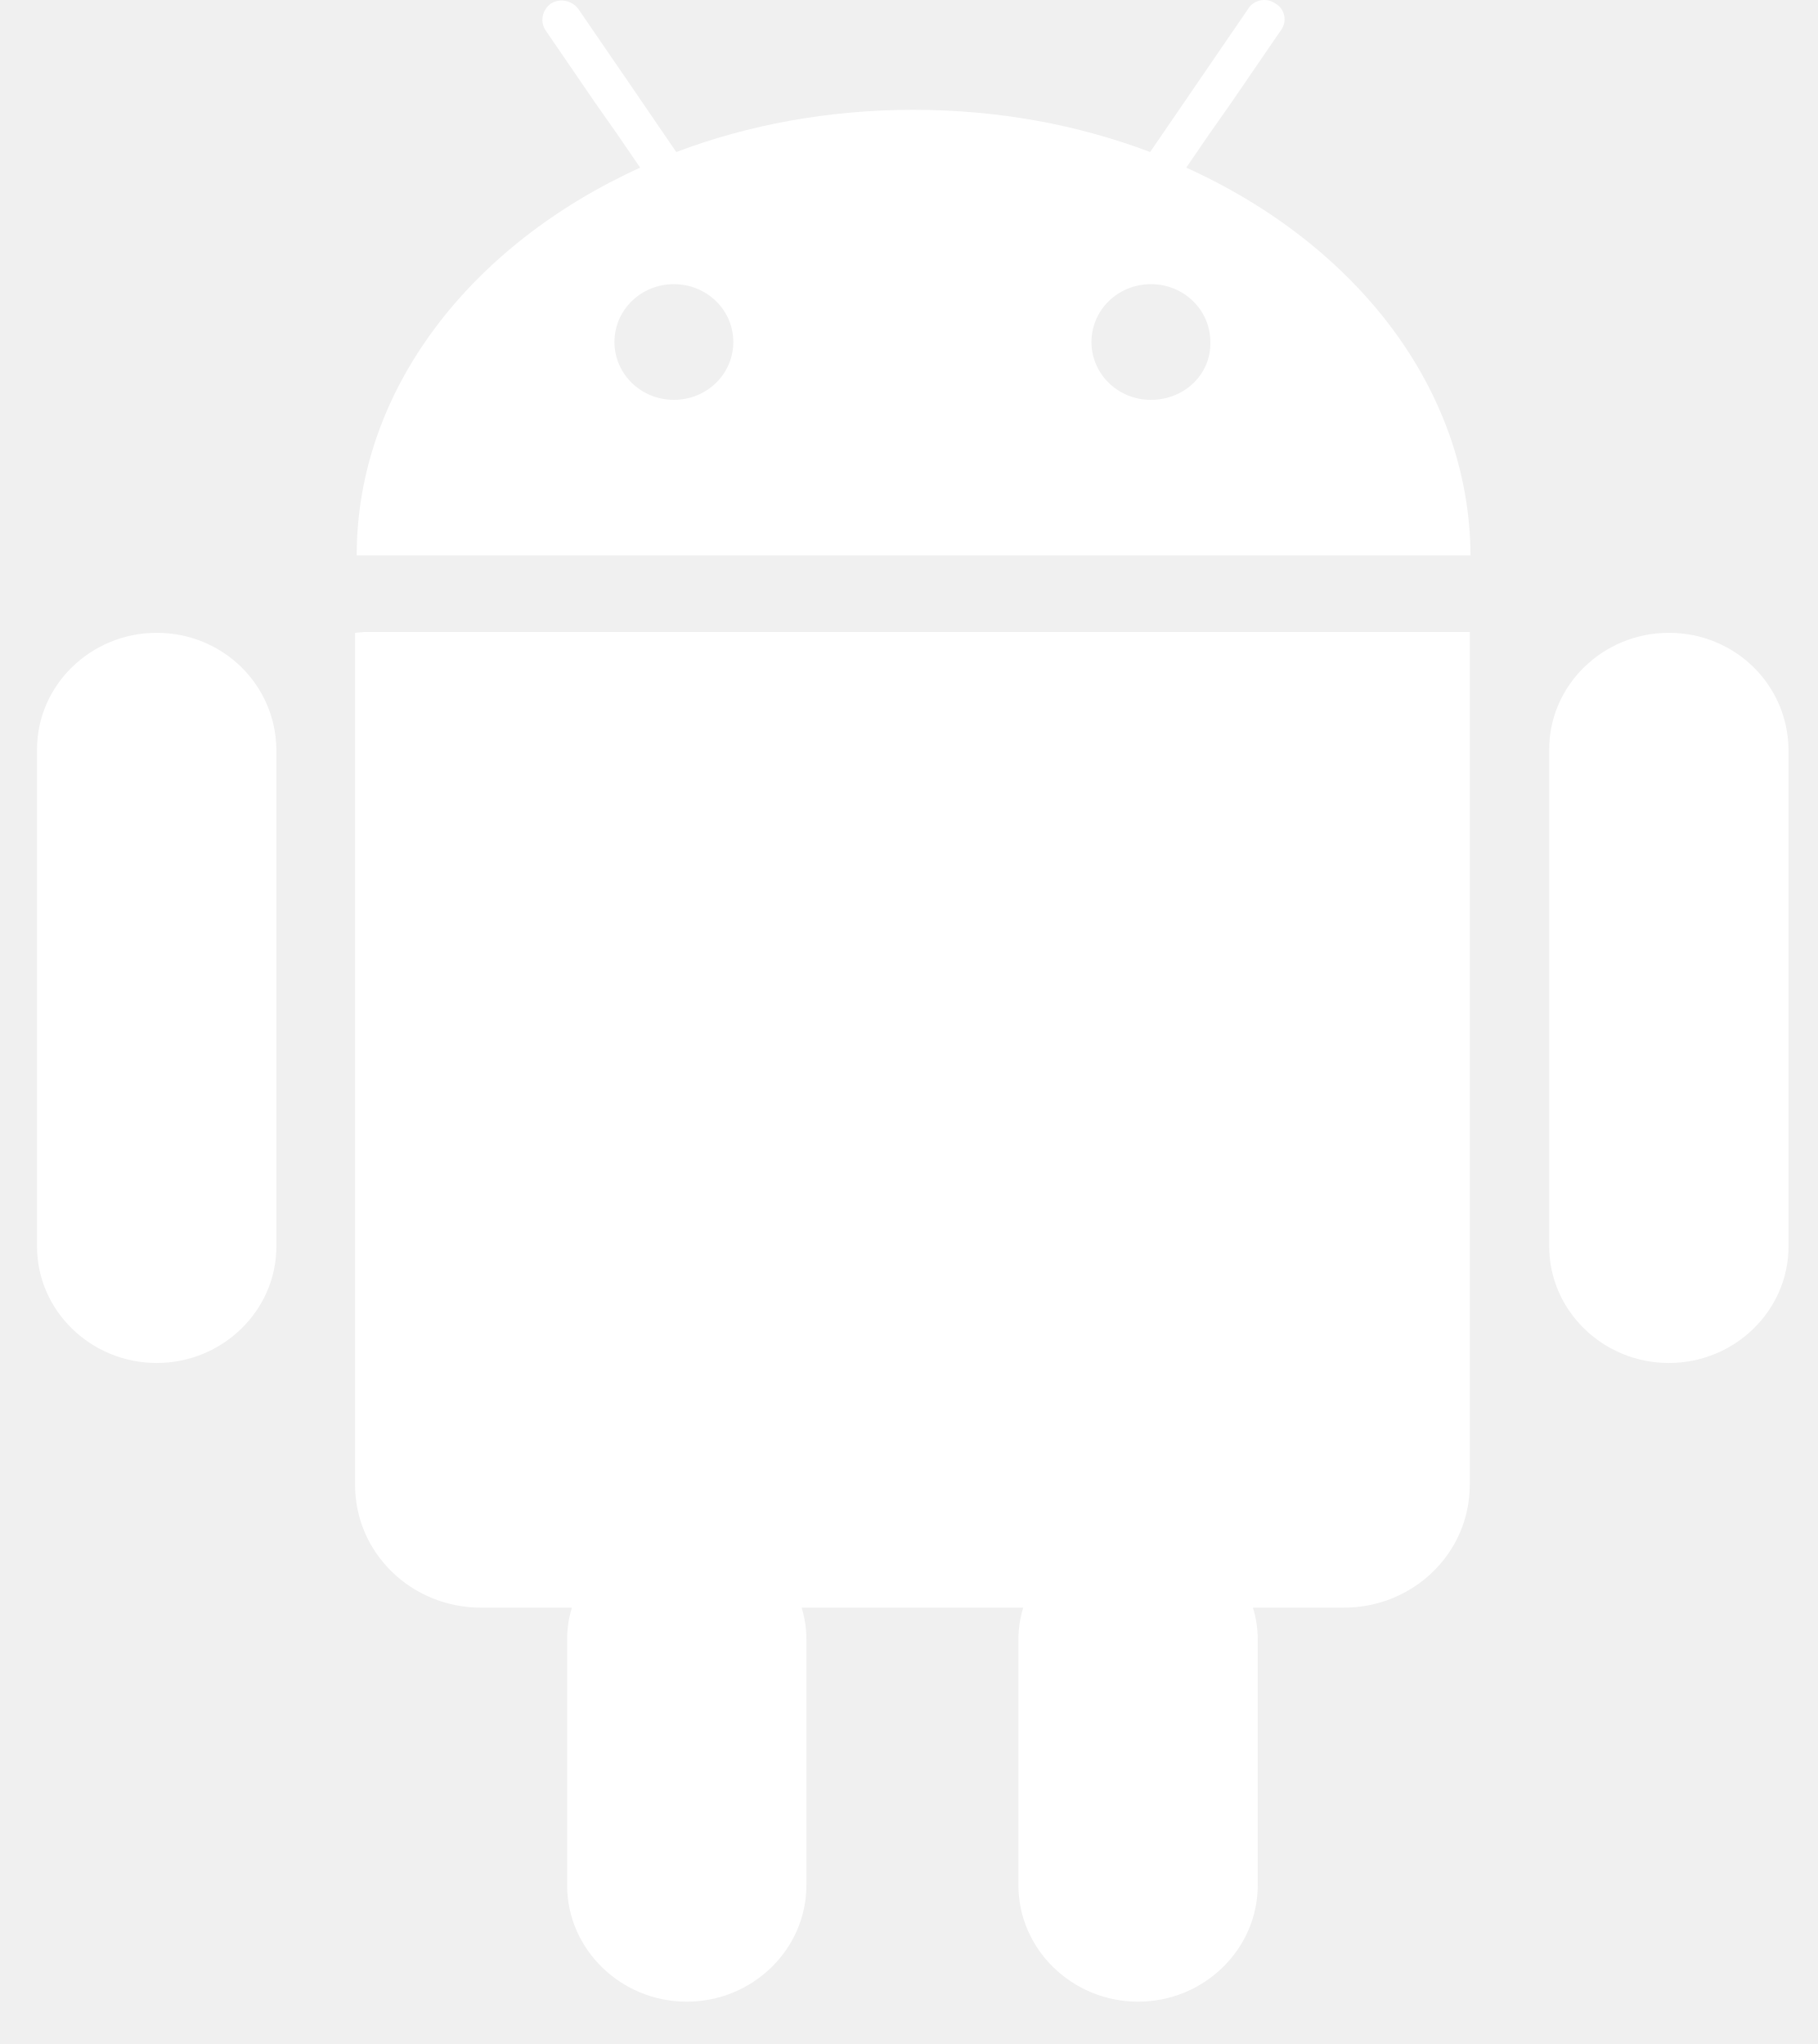
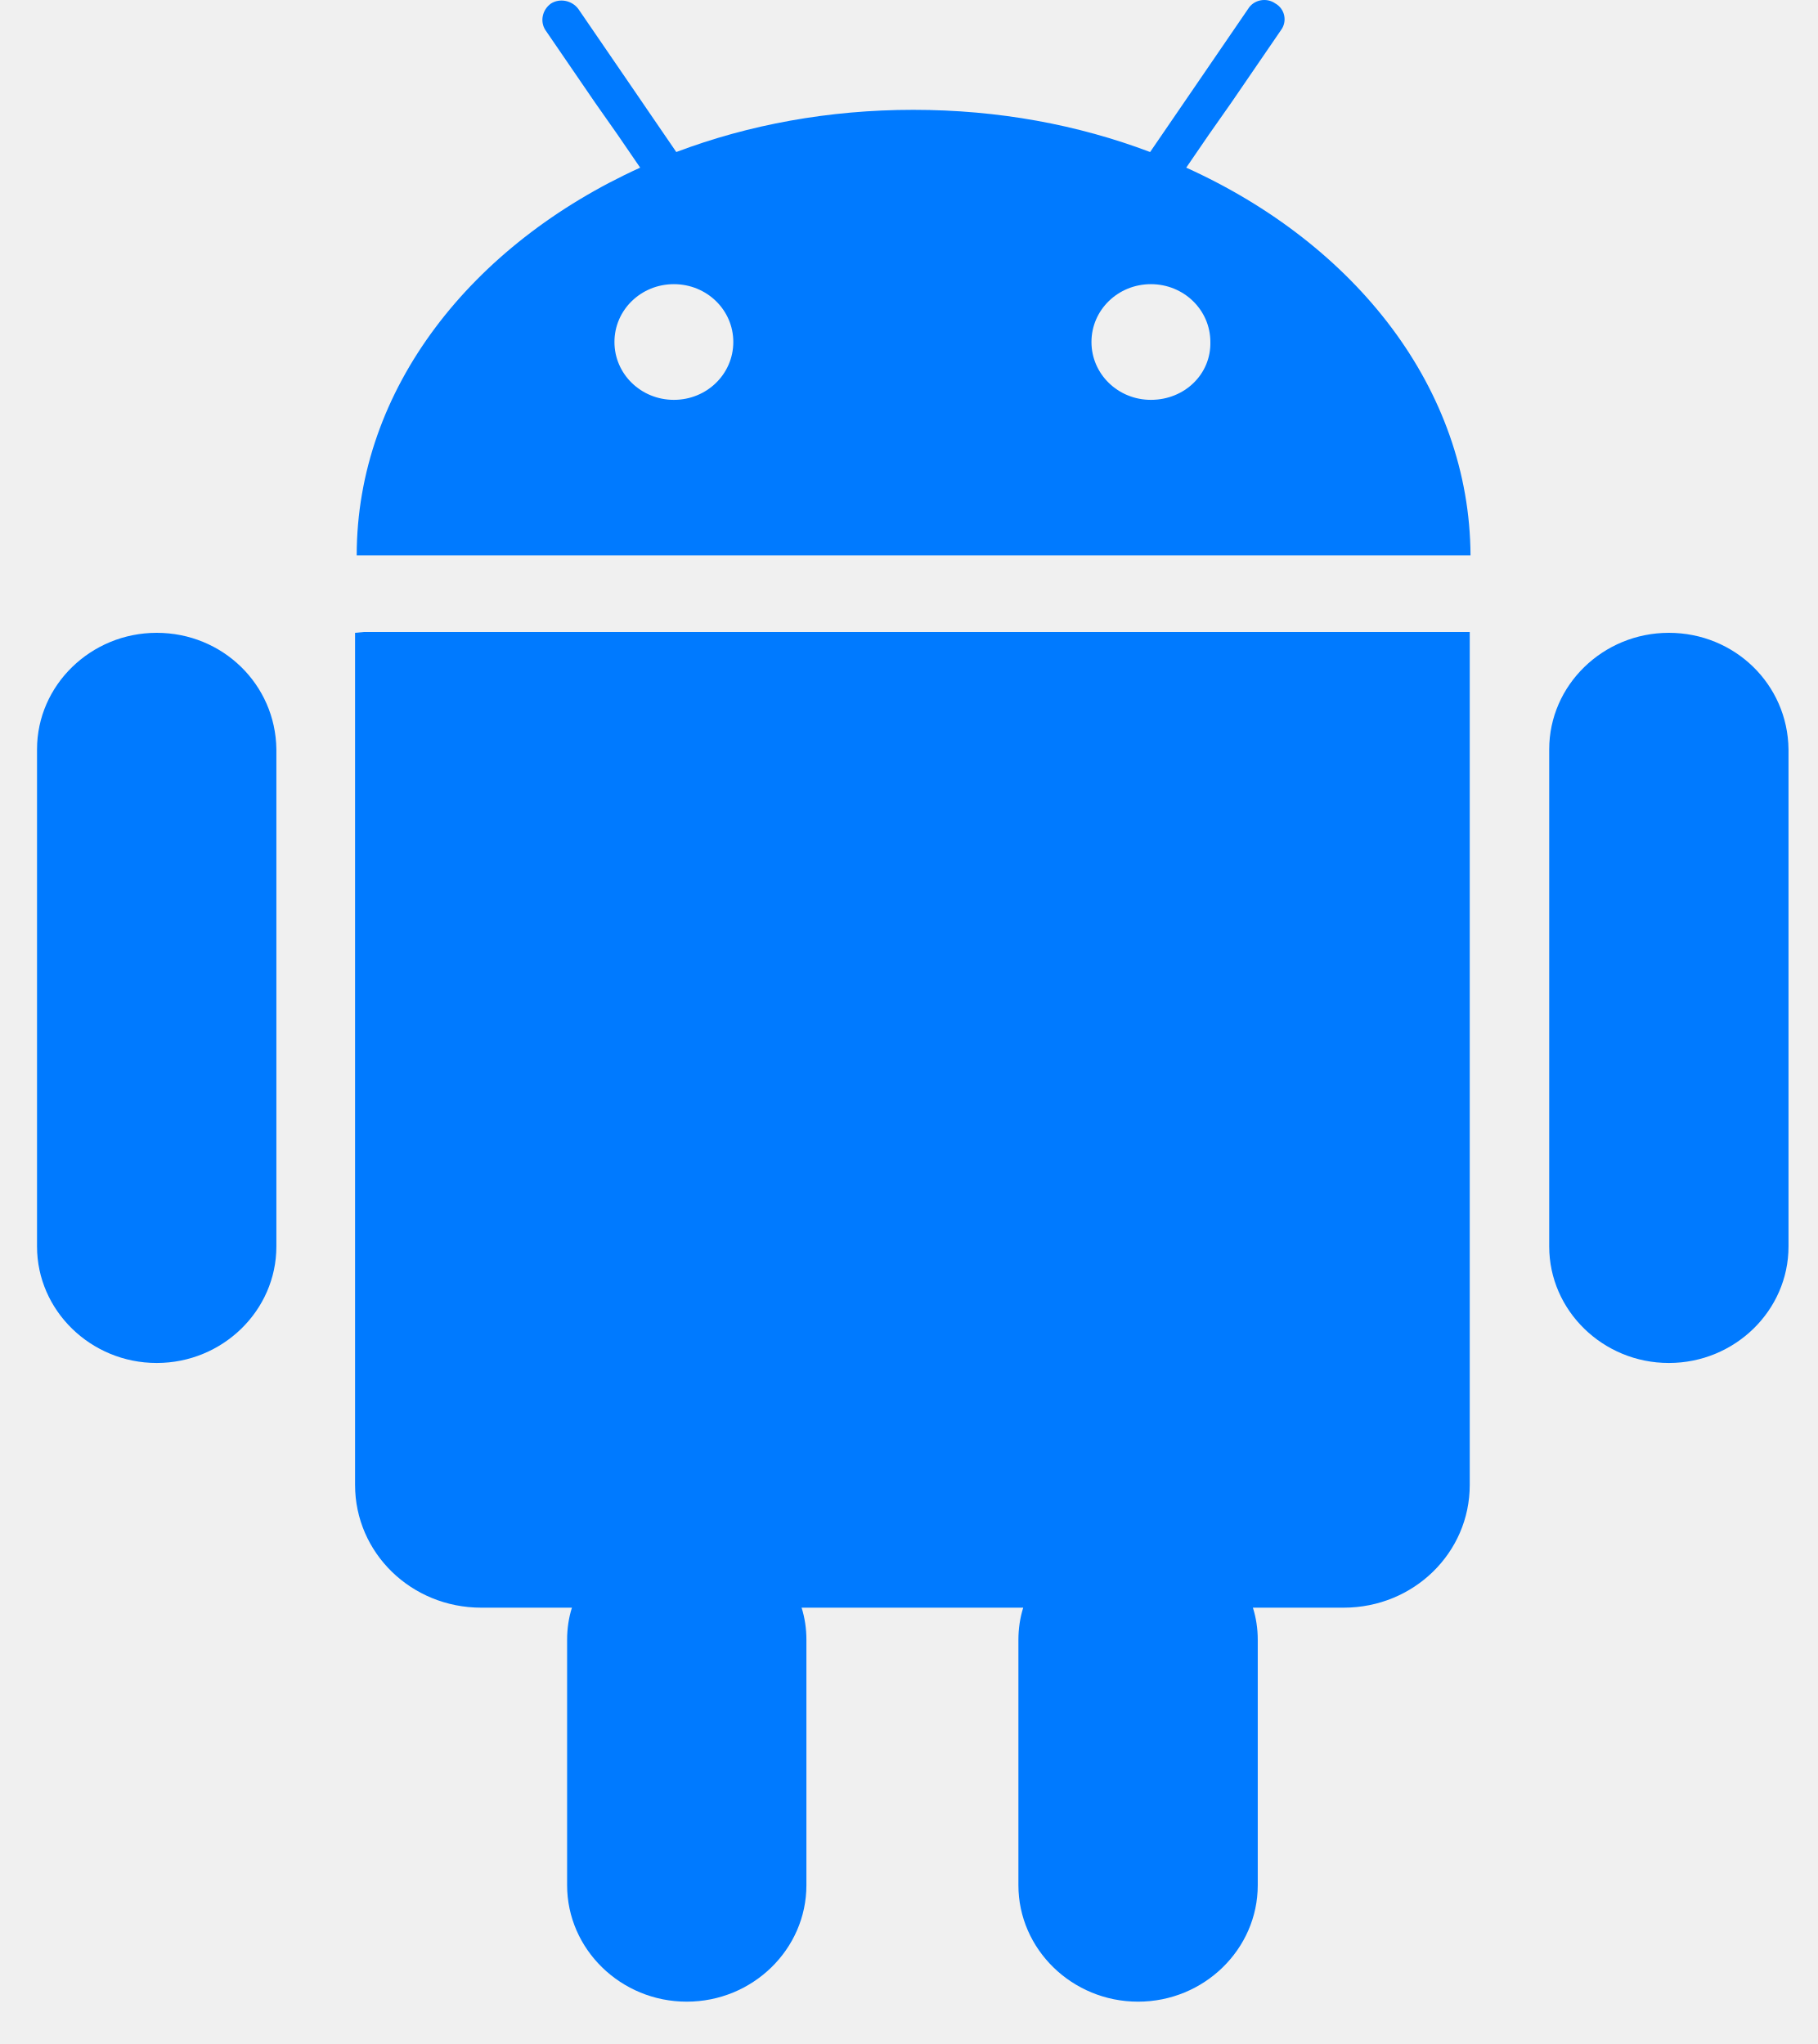
<svg xmlns="http://www.w3.org/2000/svg" width="40" height="45" viewBox="0 0 40 45" fill="none">
-   <path d="M26.109 3.691L26.604 2.968L27.099 2.263L28.195 0.662C28.336 0.473 28.283 0.197 28.071 0.077C27.877 -0.061 27.594 -0.009 27.47 0.197L26.304 1.901L25.809 2.624L25.314 3.347C23.723 2.745 21.973 2.418 20.1 2.418C18.244 2.418 16.476 2.745 14.885 3.347L14.39 2.624L13.896 1.901L12.729 0.197C12.588 0.008 12.322 -0.044 12.128 0.077C11.934 0.215 11.881 0.473 12.004 0.662L13.1 2.263L13.595 2.968L14.09 3.691C10.378 5.378 7.851 8.562 7.851 12.228H32.366C32.349 8.562 29.839 5.378 26.109 3.691ZM14.832 8.803C14.108 8.803 13.524 8.235 13.524 7.529C13.524 6.824 14.108 6.256 14.832 6.256C15.557 6.256 16.14 6.824 16.14 7.529C16.14 8.235 15.557 8.803 14.832 8.803ZM25.331 8.803C24.607 8.803 24.023 8.235 24.023 7.529C24.023 6.824 24.607 6.256 25.331 6.256C26.056 6.256 26.64 6.824 26.64 7.529C26.657 8.235 26.074 8.803 25.331 8.803Z" fill="white" />
-   <path d="M8.01 13.914L7.815 13.932V16.049V17.787V32.692C7.815 34.189 9.053 35.394 10.591 35.394H12.588C12.517 35.617 12.482 35.858 12.482 36.099V36.237V37.098V41.504C12.482 42.915 13.666 44.068 15.115 44.068C16.565 44.068 17.749 42.915 17.749 41.504V37.098V36.237V36.099C17.749 35.858 17.714 35.617 17.643 35.394H22.521C22.451 35.617 22.415 35.858 22.415 36.099V36.237V37.098V41.504C22.415 42.915 23.599 44.068 25.049 44.068C26.498 44.068 27.683 42.915 27.683 41.504V37.098V36.237V36.099C27.683 35.858 27.647 35.617 27.576 35.394H29.574C31.111 35.394 32.349 34.189 32.349 32.692V17.787V16.049V13.914H32.154H8.01Z" fill="white" />
-   <path d="M3.449 13.932C2 13.932 0.815 15.085 0.815 16.496V27.442C0.815 28.854 2 30.007 3.449 30.007C4.898 30.007 6.083 28.854 6.083 27.442V16.496C6.065 15.068 4.898 13.932 3.449 13.932Z" fill="white" />
-   <path d="M36.731 13.932C35.282 13.932 34.098 15.085 34.098 16.496V27.442C34.098 28.854 35.282 30.007 36.731 30.007C38.181 30.007 39.365 28.854 39.365 27.442V16.496C39.347 15.068 38.181 13.932 36.731 13.932Z" fill="white" />
+   <path d="M26.109 3.691L26.604 2.968L27.099 2.263L28.195 0.662C28.336 0.473 28.283 0.197 28.071 0.077C27.877 -0.061 27.594 -0.009 27.47 0.197L26.304 1.901L25.809 2.624L25.314 3.347C23.723 2.745 21.973 2.418 20.1 2.418C18.244 2.418 16.476 2.745 14.885 3.347L14.39 2.624L13.896 1.901L12.729 0.197C12.588 0.008 12.322 -0.044 12.128 0.077C11.934 0.215 11.881 0.473 12.004 0.662L13.1 2.263L13.595 2.968L14.09 3.691C10.378 5.378 7.851 8.562 7.851 12.228H32.366C32.349 8.562 29.839 5.378 26.109 3.691ZM14.832 8.803C14.108 8.803 13.524 8.235 13.524 7.529C13.524 6.824 14.108 6.256 14.832 6.256C15.557 6.256 16.14 6.824 16.14 7.529C16.14 8.235 15.557 8.803 14.832 8.803ZM25.331 8.803C24.607 8.803 24.023 8.235 24.023 7.529C24.023 6.824 24.607 6.256 25.331 6.256C26.056 6.256 26.64 6.824 26.64 7.529C26.657 8.235 26.074 8.803 25.331 8.803Z" fill="#007AFF" />
+   <path d="M8.01 13.914L7.815 13.932V16.049V17.787V32.692C7.815 34.189 9.053 35.394 10.591 35.394H12.588C12.517 35.617 12.482 35.858 12.482 36.099V36.237V37.098V41.504C12.482 42.915 13.666 44.068 15.115 44.068C16.565 44.068 17.749 42.915 17.749 41.504V37.098V36.237V36.099C17.749 35.858 17.714 35.617 17.643 35.394H22.521C22.451 35.617 22.415 35.858 22.415 36.099V36.237V37.098V41.504C22.415 42.915 23.599 44.068 25.049 44.068C26.498 44.068 27.683 42.915 27.683 41.504V37.098V36.237V36.099C27.683 35.858 27.647 35.617 27.576 35.394H29.574C31.111 35.394 32.349 34.189 32.349 32.692V17.787V16.049V13.914H32.154H8.01Z" fill="#007AFF" />
+   <path d="M3.449 13.932C2 13.932 0.815 15.085 0.815 16.496V27.442C0.815 28.854 2 30.007 3.449 30.007C4.898 30.007 6.083 28.854 6.083 27.442V16.496C6.065 15.068 4.898 13.932 3.449 13.932Z" fill="#007AFF" />
+   <path d="M36.731 13.932C35.282 13.932 34.098 15.085 34.098 16.496V27.442C34.098 28.854 35.282 30.007 36.731 30.007C38.181 30.007 39.365 28.854 39.365 27.442V16.496C39.347 15.068 38.181 13.932 36.731 13.932Z" fill="#007AFF" />
</svg>
